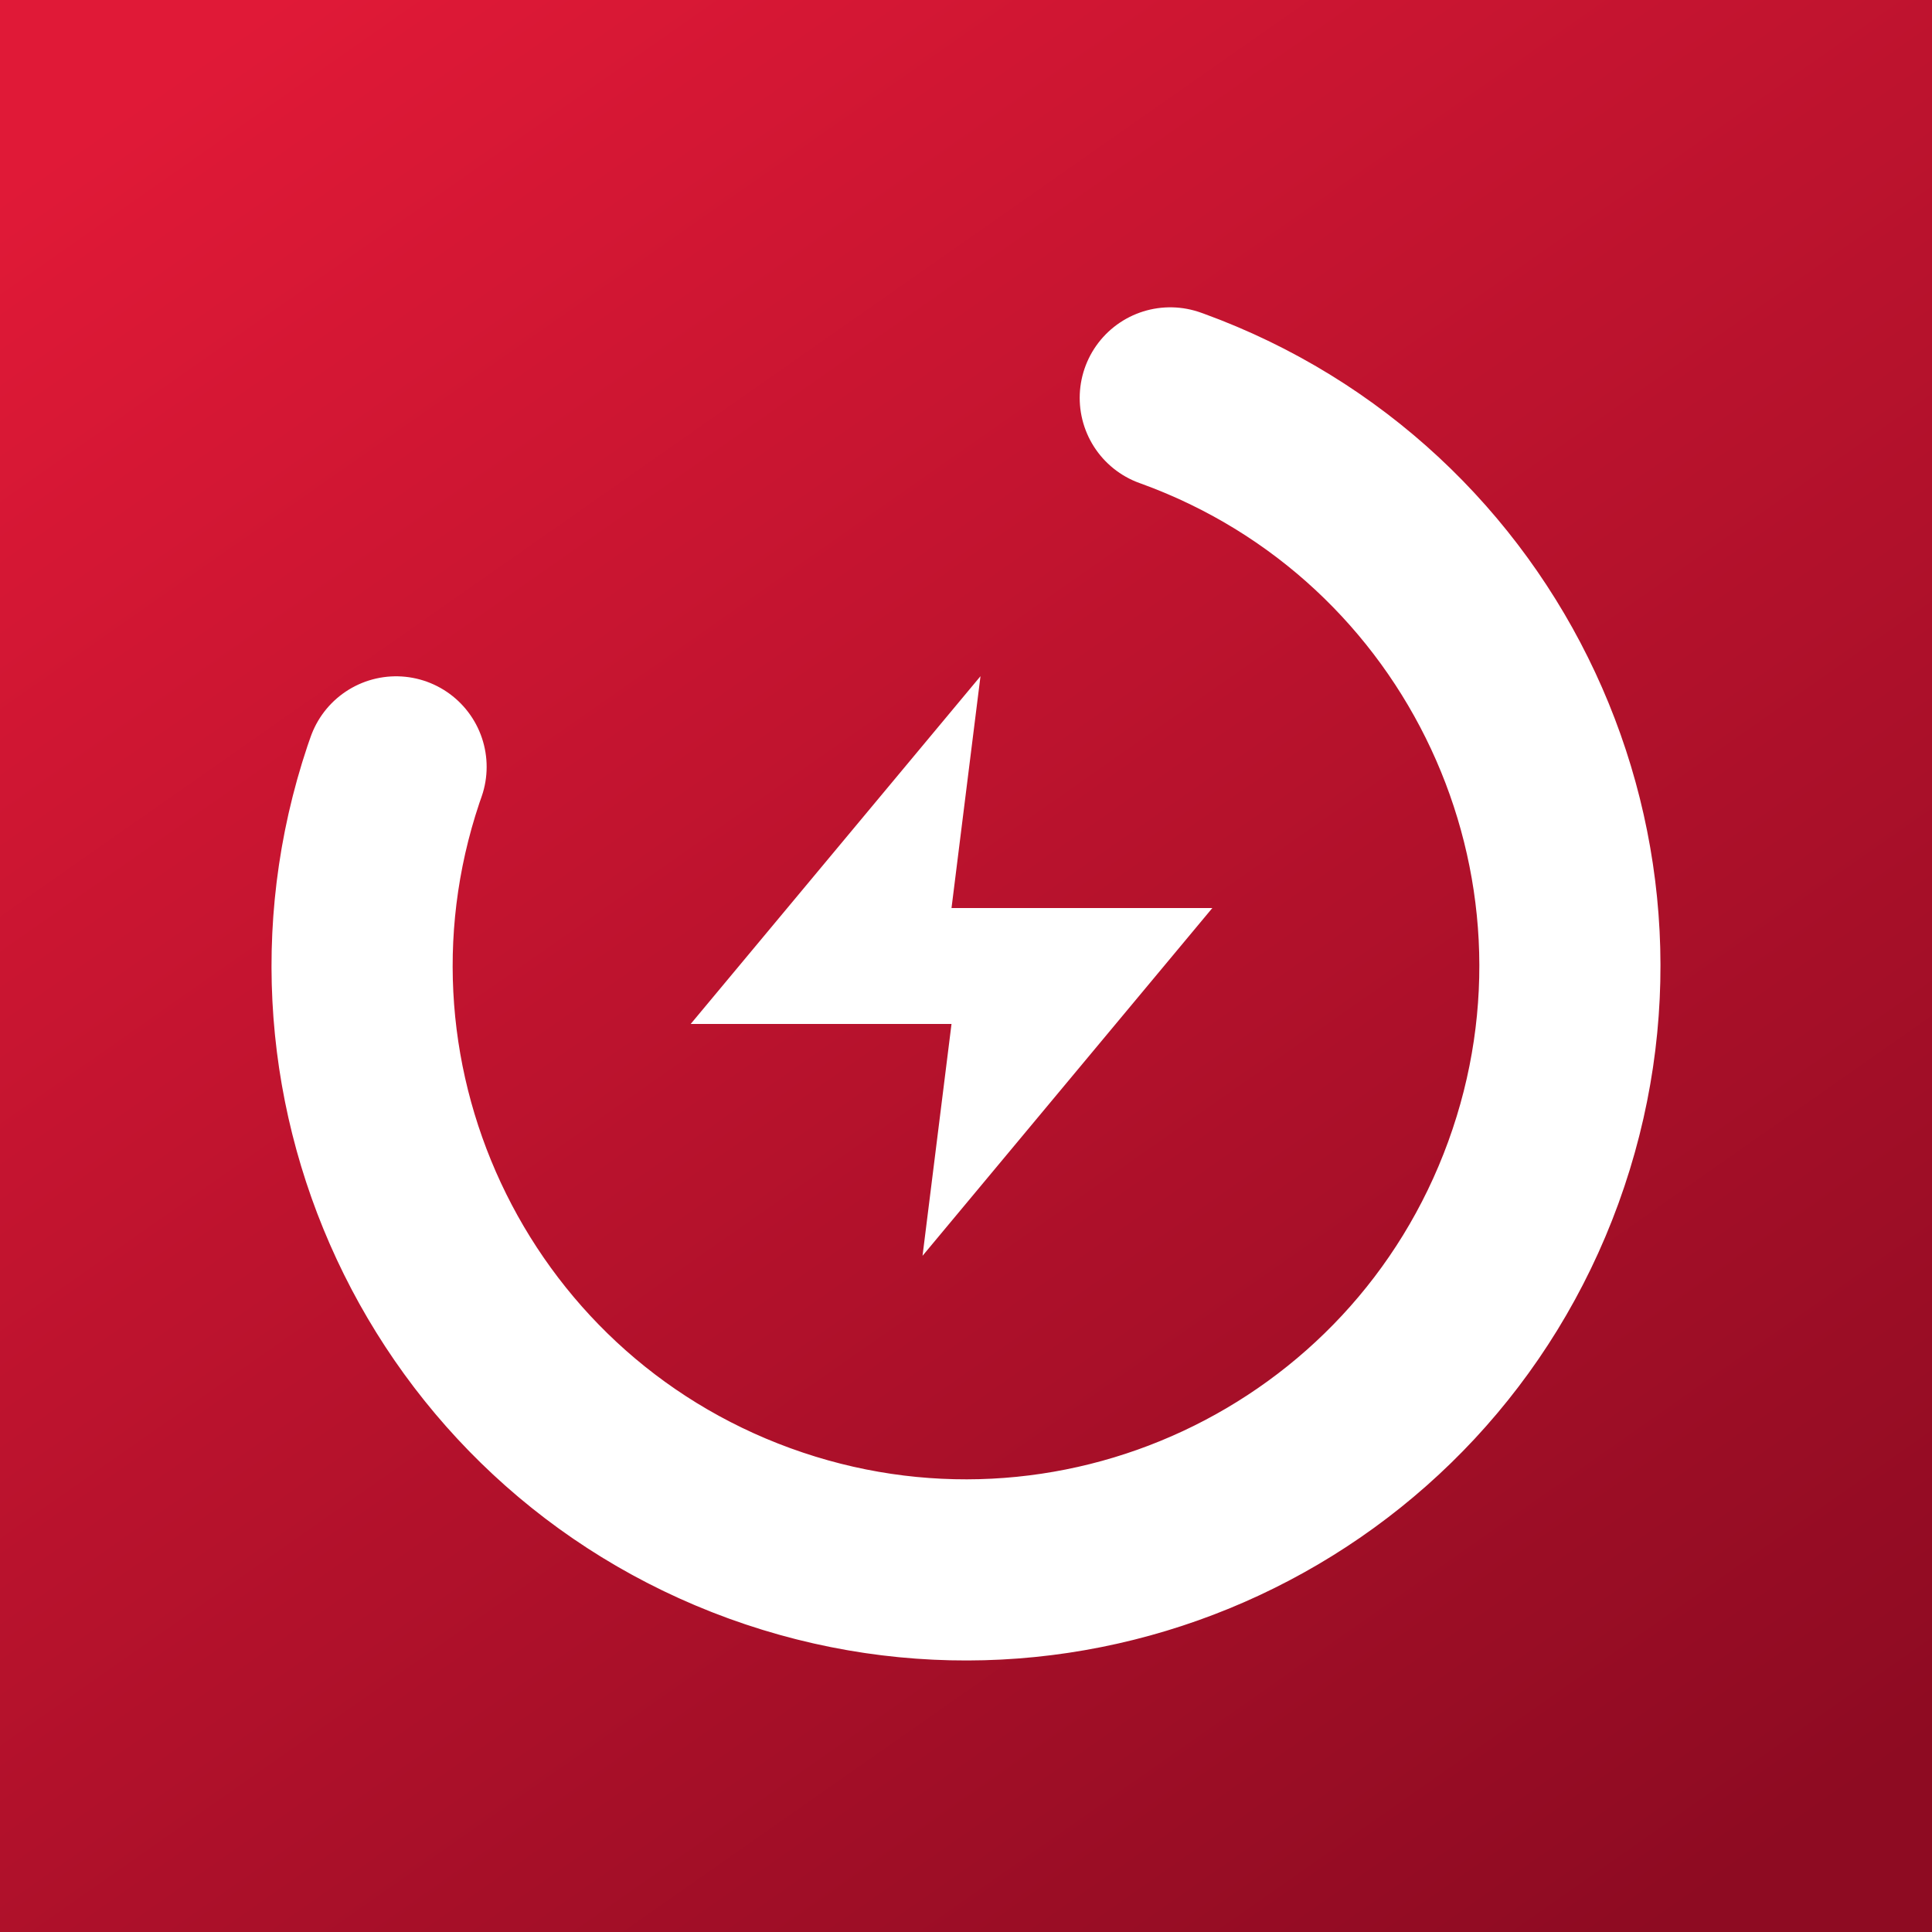
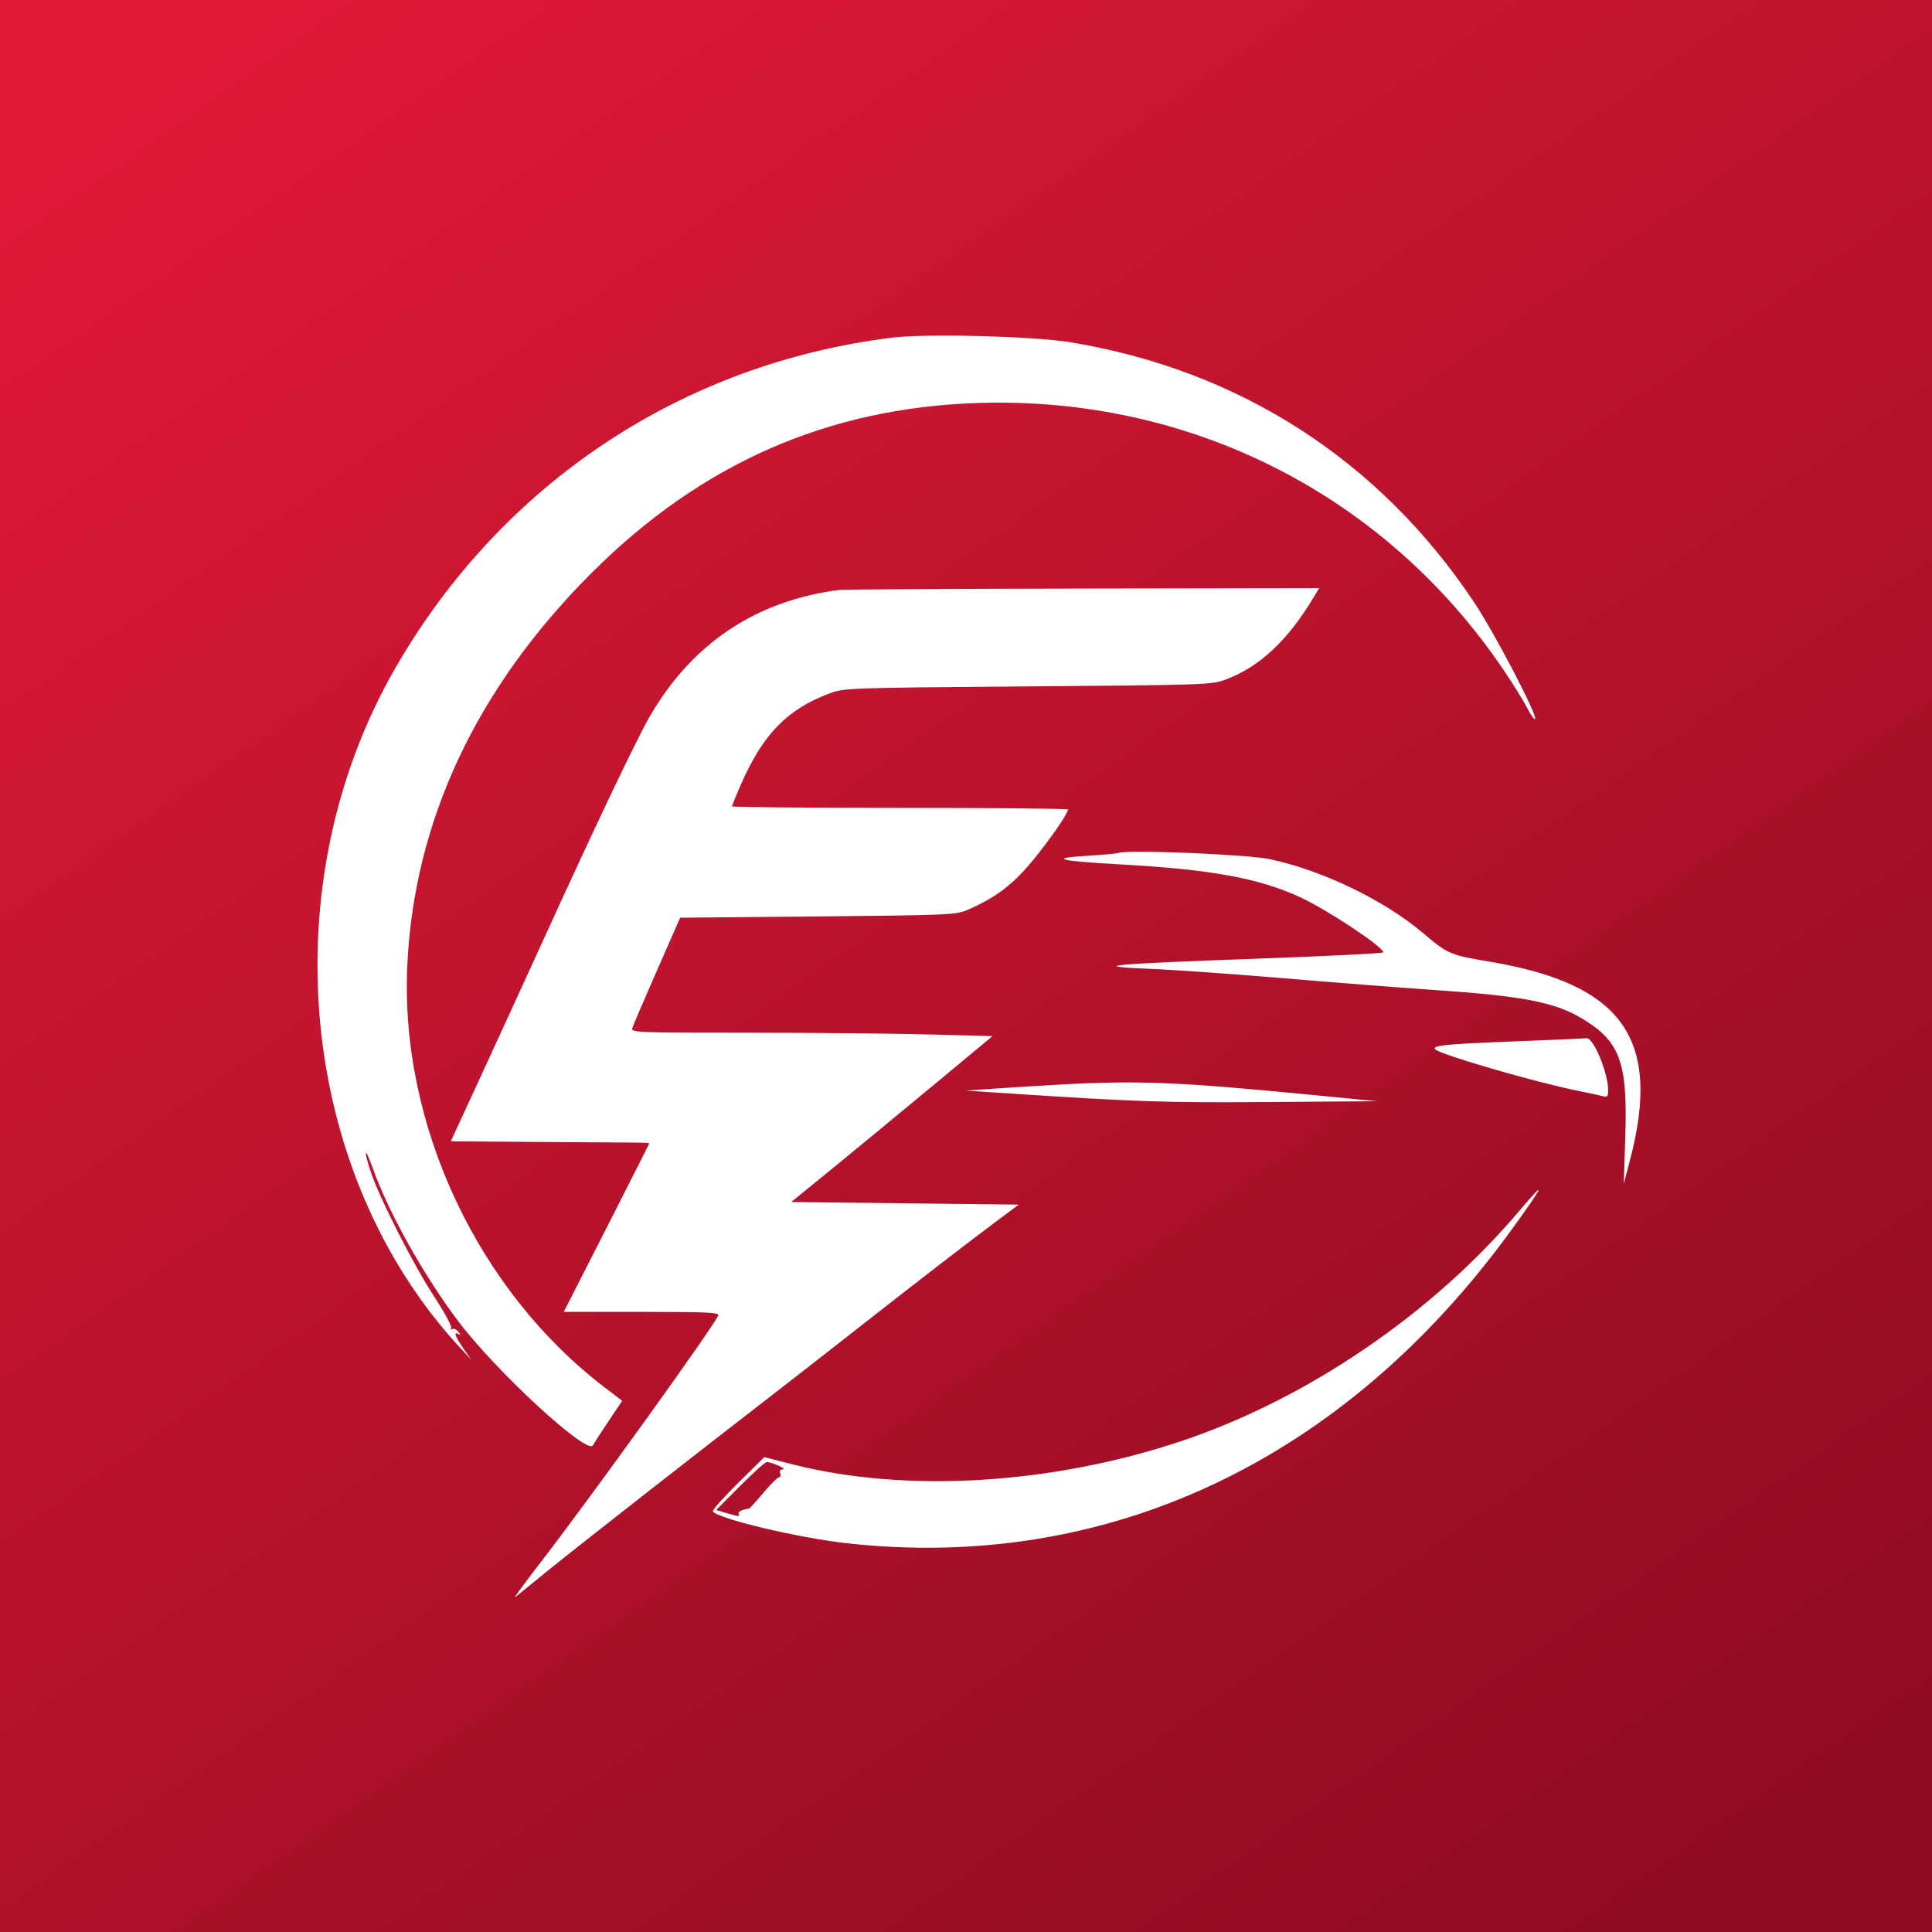
<svg xmlns="http://www.w3.org/2000/svg" viewBox="0 0 32 32" role="img" aria-label="Fleet Taxi">
  <defs>
    <linearGradient id="brand" x1=".15" y1="0" x2=".85" y2="1">
      <stop offset="0" stop-color="#E01937" />
      <stop offset="1" stop-color="#8E0B22" />
    </linearGradient>
  </defs>
  <rect width="32" height="32" fill="url(#brand)" />
-   <circle cx="16" cy="16" r="10" fill="none" stroke="#fff" stroke-width="3" stroke-linecap="round" stroke-dasharray="47 15.8" transform="rotate(-70 16 16)" />
-   <path d="M13 2 3 14h9l-1 8 10-12h-9l1-8z" transform="translate(10 10.24) scale(0.48)" fill="#fff" />
+   <path transform="translate(-6.413 -5.156) scale(0.04281)" d="M 495 251.067 C 413.803 261.083, 344.198 307.280, 302.986 378.507 C 254.473 462.352, 265.061 574.223, 327.923 642 L 332.097 646.500 329.048 642.100 C 325.844 637.475, 325.152 635.373, 327.250 636.633 C 328.110 637.149, 328.074 636.859, 327.137 635.703 C 326.387 634.778, 325.305 634.312, 324.732 634.666 C 324.153 635.023, 323.987 634.830, 324.358 634.230 C 324.725 633.636, 321.835 628.279, 317.937 622.325 C 309.772 609.855, 296.468 583.685, 293.178 573.619 C 290.338 564.935, 290.955 563.821, 293.949 572.226 C 300.101 589.495, 313.514 613.557, 326.962 631.450 C 341.532 650.835, 376.990 683.556, 379.182 679.639 C 379.725 678.669, 382.500 674.393, 385.349 670.136 L 390.529 662.397 384.025 657.449 C 334.616 619.854, 304.531 555.690, 307.386 494 C 309.967 438.223, 334.033 386.851, 378.413 342.383 C 420.786 299.926, 469.820 278.283, 528 276.357 C 610.290 273.633, 685.565 311.798, 731.437 379.500 C 735.163 385, 739.320 391.682, 740.673 394.349 C 742.027 397.017, 743.393 398.940, 743.710 398.624 C 744.831 397.503, 728.040 365.322, 720.165 353.500 C 683.564 298.551, 629.413 263.656, 564 252.866 C 549.768 250.518, 508.228 249.435, 495 251.067 M 474.500 348.685 C 442.366 352.816, 417.630 369.305, 401.264 397.504 C 396.208 406.216, 380.560 439.049, 360.281 483.500 C 351.749 502.200, 340.143 527.513, 334.490 539.750 L 324.211 562 355.855 562.243 C 373.260 562.377, 390.538 562.489, 394.251 562.493 C 397.963 562.497, 401.001 562.628, 401.001 562.785 C 401 562.942, 393.557 577.679, 384.459 595.535 L 367.919 628 398.066 628 C 423.298 628, 428.128 628.225, 427.684 629.381 C 426.141 633.401, 377.973 700.347, 358.597 725.401 C 352.601 733.155, 348.326 739.009, 349.097 738.410 C 349.869 737.812, 355.450 733.276, 361.500 728.331 C 371.006 720.561, 418.979 683.019, 452 657.509 C 457.775 653.048, 471.050 642.690, 481.500 634.491 C 504.762 616.240, 523.709 601.614, 535.249 593 L 543.957 586.500 499.937 586 L 455.918 585.500 470.664 573.500 C 478.775 566.900, 496.298 552.458, 509.606 541.407 L 533.802 521.315 509.151 520.660 C 495.593 520.299, 464.107 520.003, 439.183 520.002 C 395.468 520, 393.886 519.934, 394.455 518.141 C 394.780 517.119, 399.074 507.106, 403.998 495.891 L 412.952 475.500 466.226 475 C 516.268 474.530, 519.772 474.381, 523.990 472.545 C 536.257 467.205, 542.971 461.782, 552.360 449.631 C 558.474 441.718, 563 434.912, 563 433.632 C 563 433.284, 533.750 433, 498 433 C 462.250 433, 433 432.735, 433 432.412 C 433 432.089, 434.614 428.153, 436.587 423.665 C 445.004 404.522, 454.447 394.833, 470.567 388.797 C 476.434 386.600, 477.287 386.569, 547.500 386.004 C 616.764 385.446, 618.638 385.380, 624.151 383.304 C 637.140 378.413, 648.023 368.241, 657.914 351.750 L 660.163 348 568.832 348.150 C 518.599 348.232, 476.150 348.473, 474.500 348.685 M 582.500 450.445 C 581.950 450.671, 576.581 451.163, 570.568 451.537 C 555.121 452.498, 559.160 453.529, 583.791 454.910 C 618.521 456.858, 636.799 460.204, 652.739 467.532 C 663.174 472.329, 685 486.780, 685 488.891 C 685 489.289, 662.612 490.410, 635.250 491.382 C 579.328 493.369, 569.980 494.278, 595 495.297 C 604.075 495.666, 627.475 497.317, 647 498.966 C 666.525 500.615, 692.850 502.666, 705.500 503.523 C 738.466 505.759, 751.044 508.154, 761.294 514.148 C 776.511 523.046, 779.558 531.098, 778.631 559.966 L 778.036 578.500 780.519 569 C 792.700 522.393, 777.594 501.140, 726.150 492.507 C 710.814 489.933, 709.971 489.571, 700.356 481.414 C 685.368 468.700, 661.234 457.080, 641 452.834 C 632.152 450.978, 585.803 449.085, 582.500 450.445 M 734.331 523.405 C 709.206 524.387, 703.629 524.962, 705.089 526.422 C 707.183 528.516, 744.141 539.246, 760.500 542.510 C 764.900 543.388, 769.288 544.338, 770.250 544.621 C 771.631 545.026, 772 544.527, 772 542.249 C 772 535.551, 766.303 521.809, 763.668 522.152 C 763.026 522.236, 749.824 522.800, 734.331 523.405 M 560.500 540.022 C 553.350 540.413, 542.100 541.107, 535.500 541.564 L 523.500 542.395 541.500 543.575 C 589.777 546.742, 600.765 547.101, 640.500 546.809 L 682.500 546.500 654 543.726 C 606.097 539.065, 589.817 538.420, 560.500 540.022 M 737.769 588.750 C 704.107 628.617, 655.666 661.642, 606.873 677.989 C 556.721 694.792, 500.297 698.174, 456.500 687.002 L 445.500 684.196 435.302 694.278 C 429.694 699.823, 425.329 704.723, 425.603 705.167 C 427.341 707.979, 458.398 715.394, 477.264 717.502 C 578.075 728.765, 669.598 685.732, 734.319 596.640 C 747.341 578.715, 748.520 576.017, 737.769 588.750 M 436.174 695.325 L 426.888 704.650 430.810 705.825 C 435.509 707.233, 436.291 707.280, 435.570 706.114 C 435.121 705.387, 437.182 704.360, 439.566 704.124 C 439.852 704.095, 442.356 701.356, 445.130 698.036 C 447.904 694.716, 450.632 692, 451.194 692 C 451.755 692, 451.955 691.325, 451.638 690.500 C 451.269 689.537, 451.678 688.973, 452.781 688.924 C 454.414 688.852, 448.627 686.236, 446.480 686.076 C 445.919 686.034, 441.282 690.196, 436.174 695.325" fill="#fff" fill-rule="evenodd" />
</svg>
